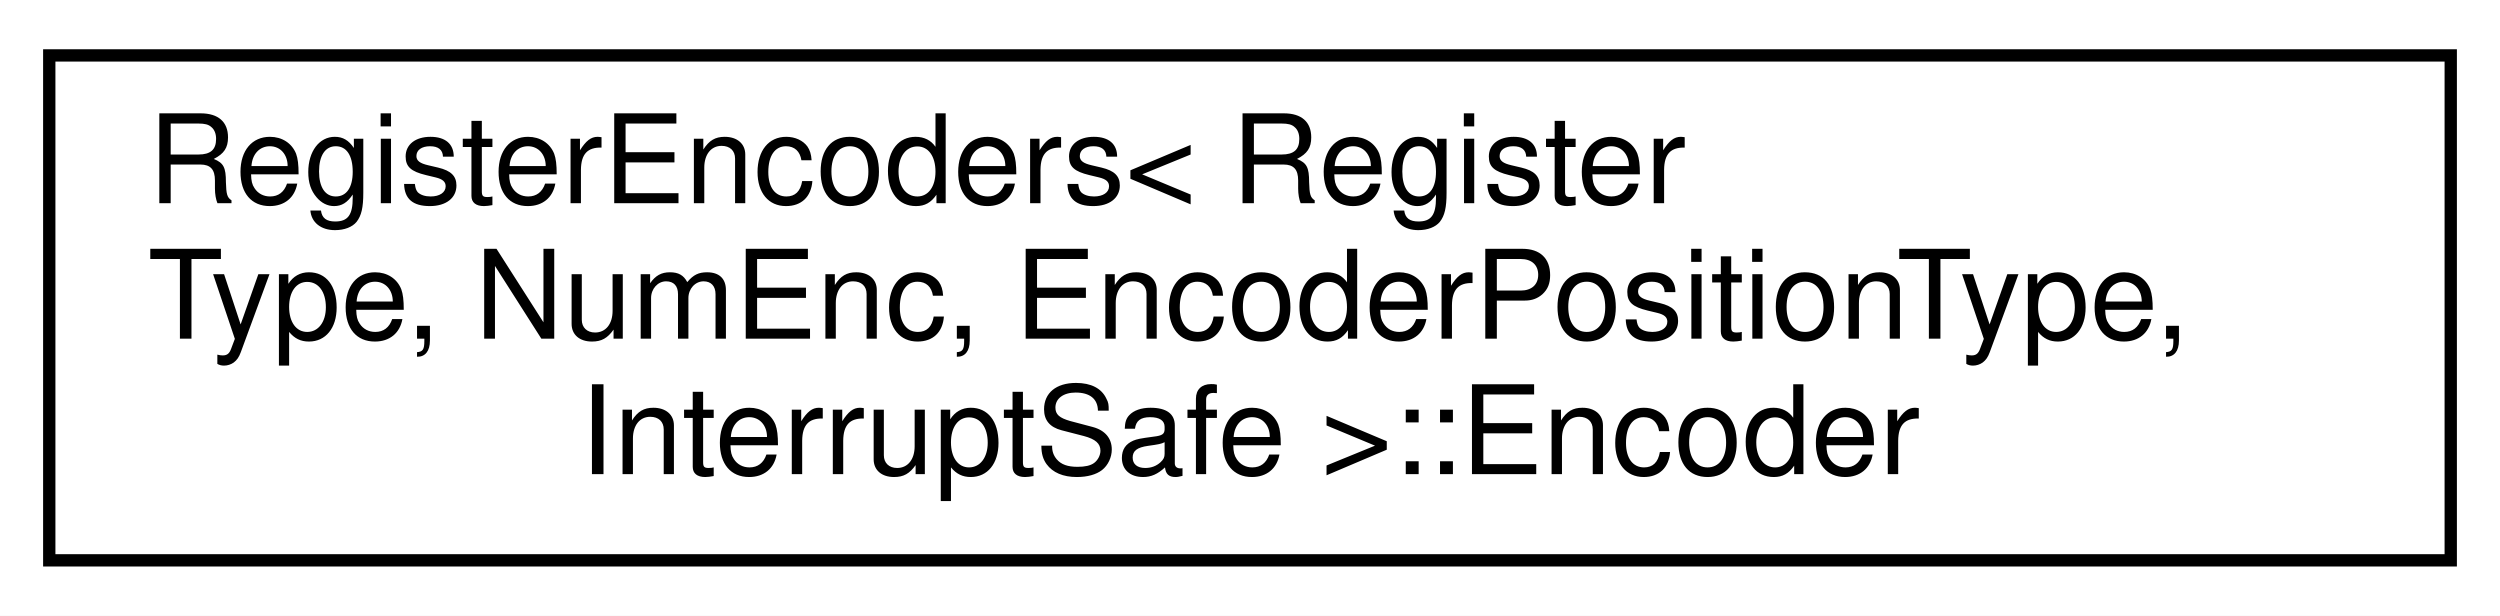
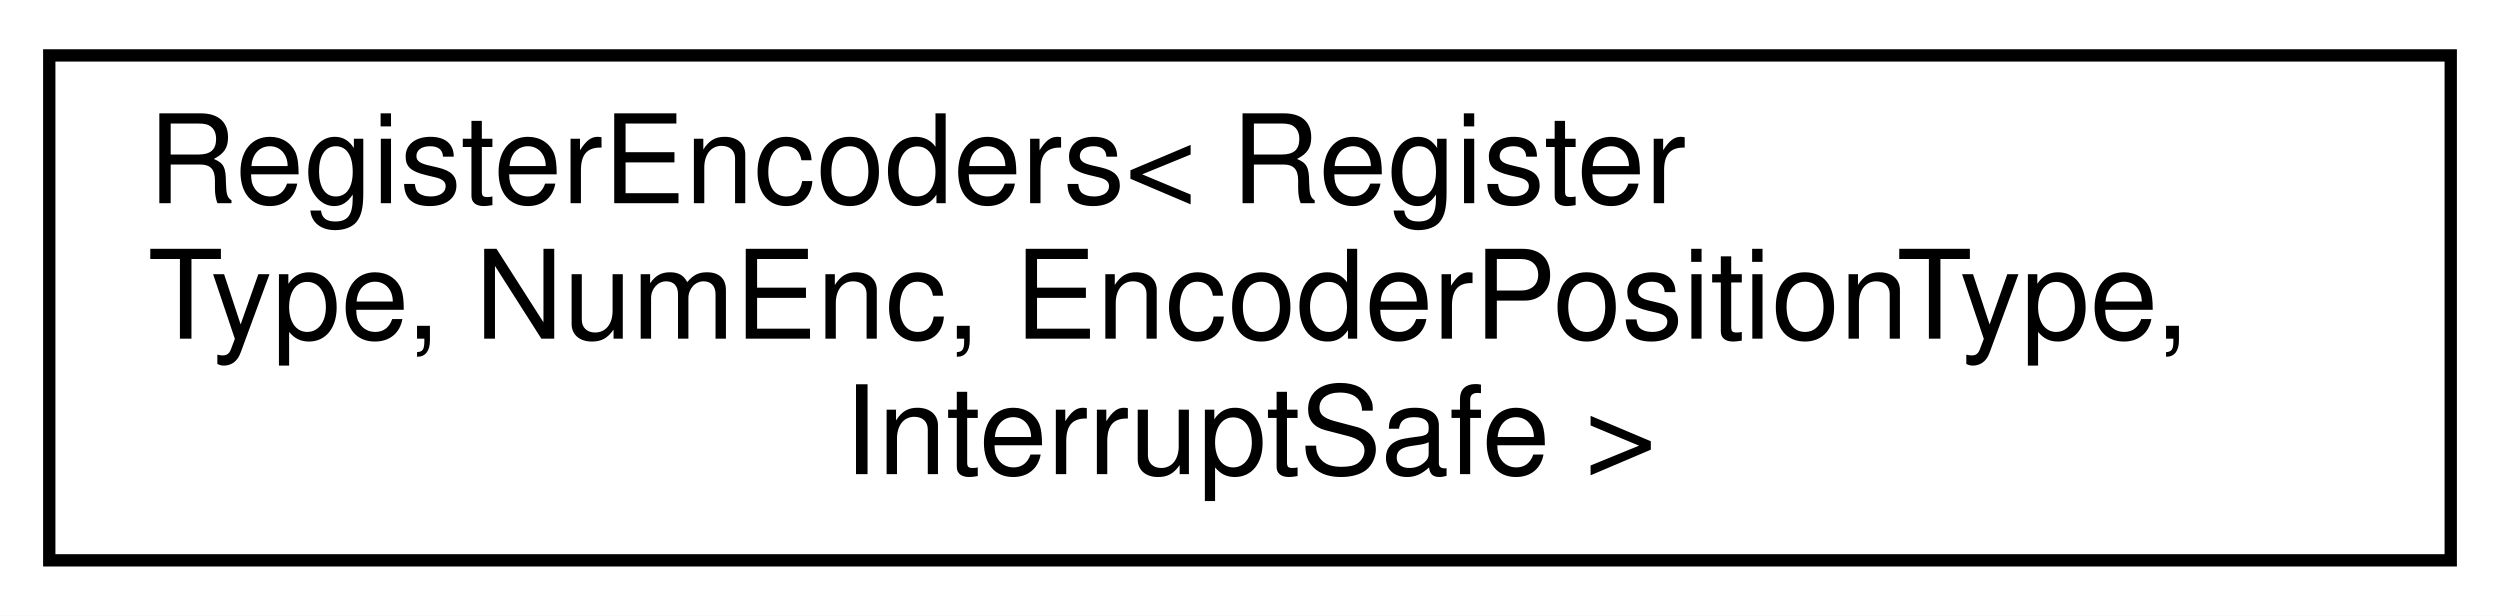
<svg xmlns="http://www.w3.org/2000/svg" xmlns:xlink="http://www.w3.org/1999/xlink" width="203pt" height="50pt" viewBox="0.00 0.00 203.00 50.00">
  <g id="graph0" class="graph" transform="scale(1 1) rotate(0) translate(4 46)">
    <polygon fill="white" stroke="transparent" points="-4,4 -4,-46 199,-46 199,4 -4,4" />
    <g id="node1" class="node">
      <g id="a_node1">
-         <a xlink:href="d6/da6/classAH_1_1RegisterEncoders_1_1Encoder.html" target="_top" xlink:title="Proxy to access a single encoder of the encoders managed by RegisterEncoders.">
+         <a xlink:href="d2/d7b/classAH_1_1RegisterEncoders.html" target="_top" xlink:title="Class for keeping track of the position of multiple rotary encoders.">
          <polygon fill="white" stroke="black" points="0,-0.5 0,-41.5 195,-41.5 195,-0.5 0,-0.5" />
          <text text-anchor="start" x="8" y="-29.5" font-family="Helvetica,sans-Serif" font-size="10.00">RegisterEncoders&lt; Register</text>
          <text text-anchor="start" x="8" y="-18.5" font-family="Helvetica,sans-Serif" font-size="10.00">Type, NumEnc, EncoderPositionType,</text>
-           <text text-anchor="middle" x="97.5" y="-7.5" font-family="Helvetica,sans-Serif" font-size="10.00"> InterruptSafe &gt;::Encoder</text>
+           <text text-anchor="middle" x="97.5" y="-7.5" font-family="Helvetica,sans-Serif" font-size="10.00"> InterruptSafe &gt;</text>
        </a>
      </g>
    </g>
  </g>
</svg>
